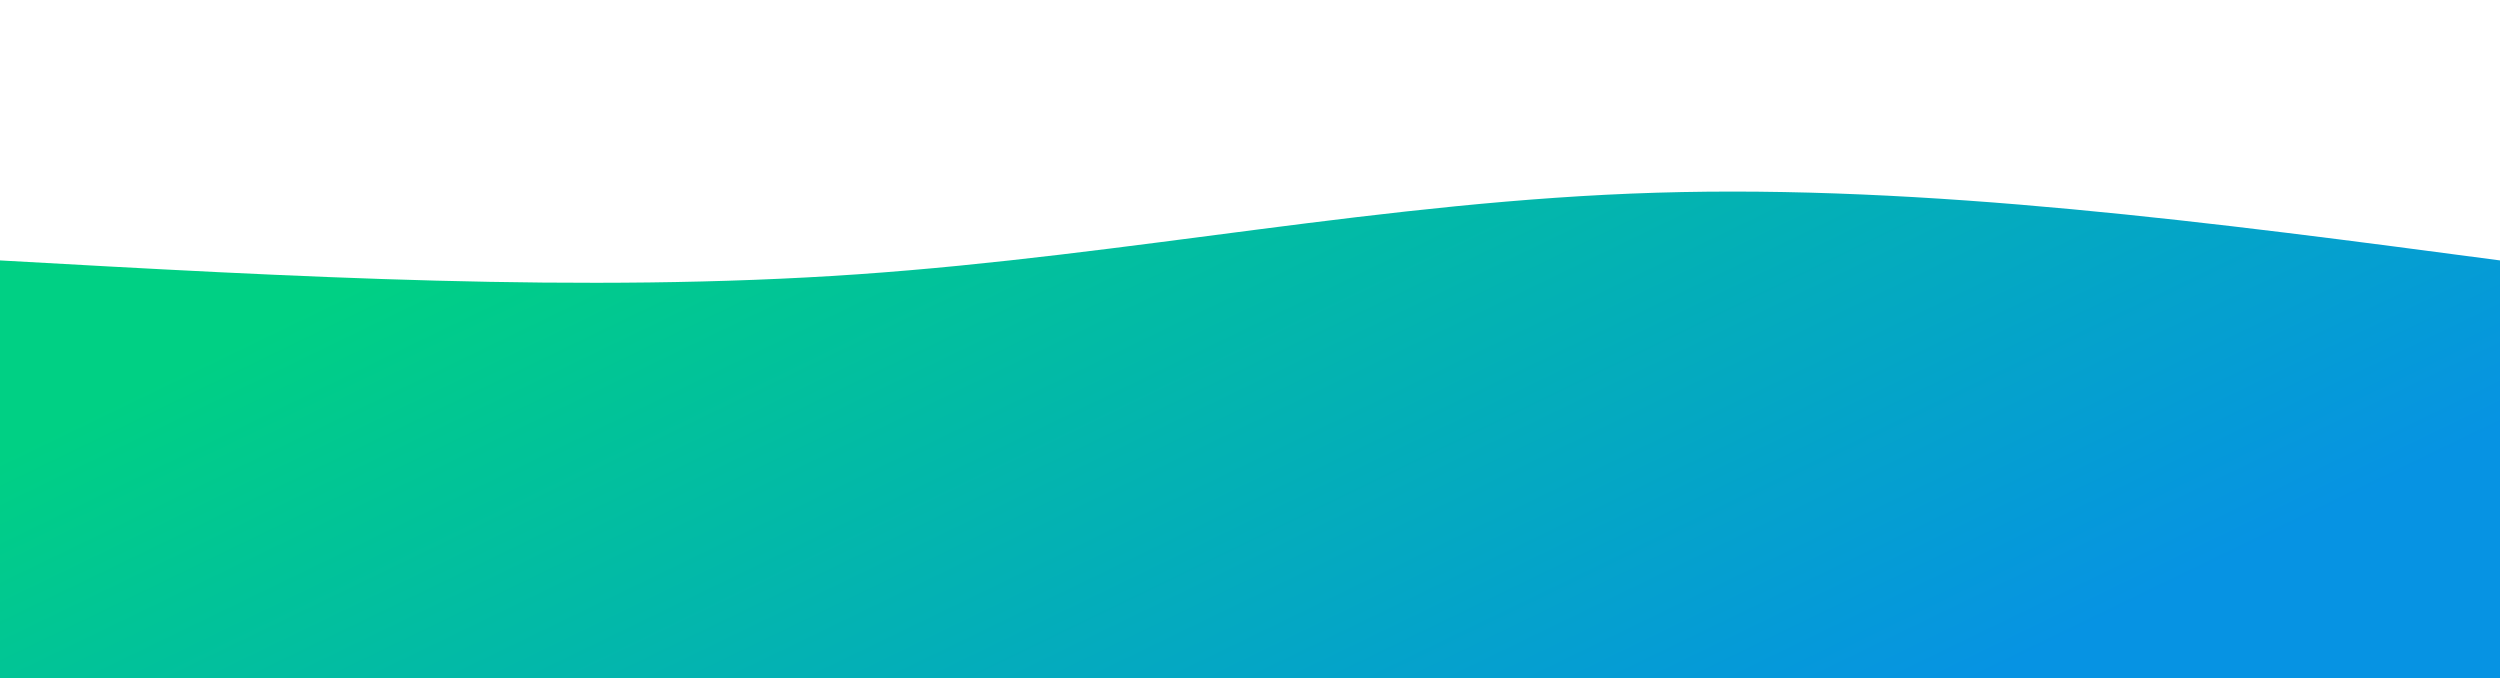
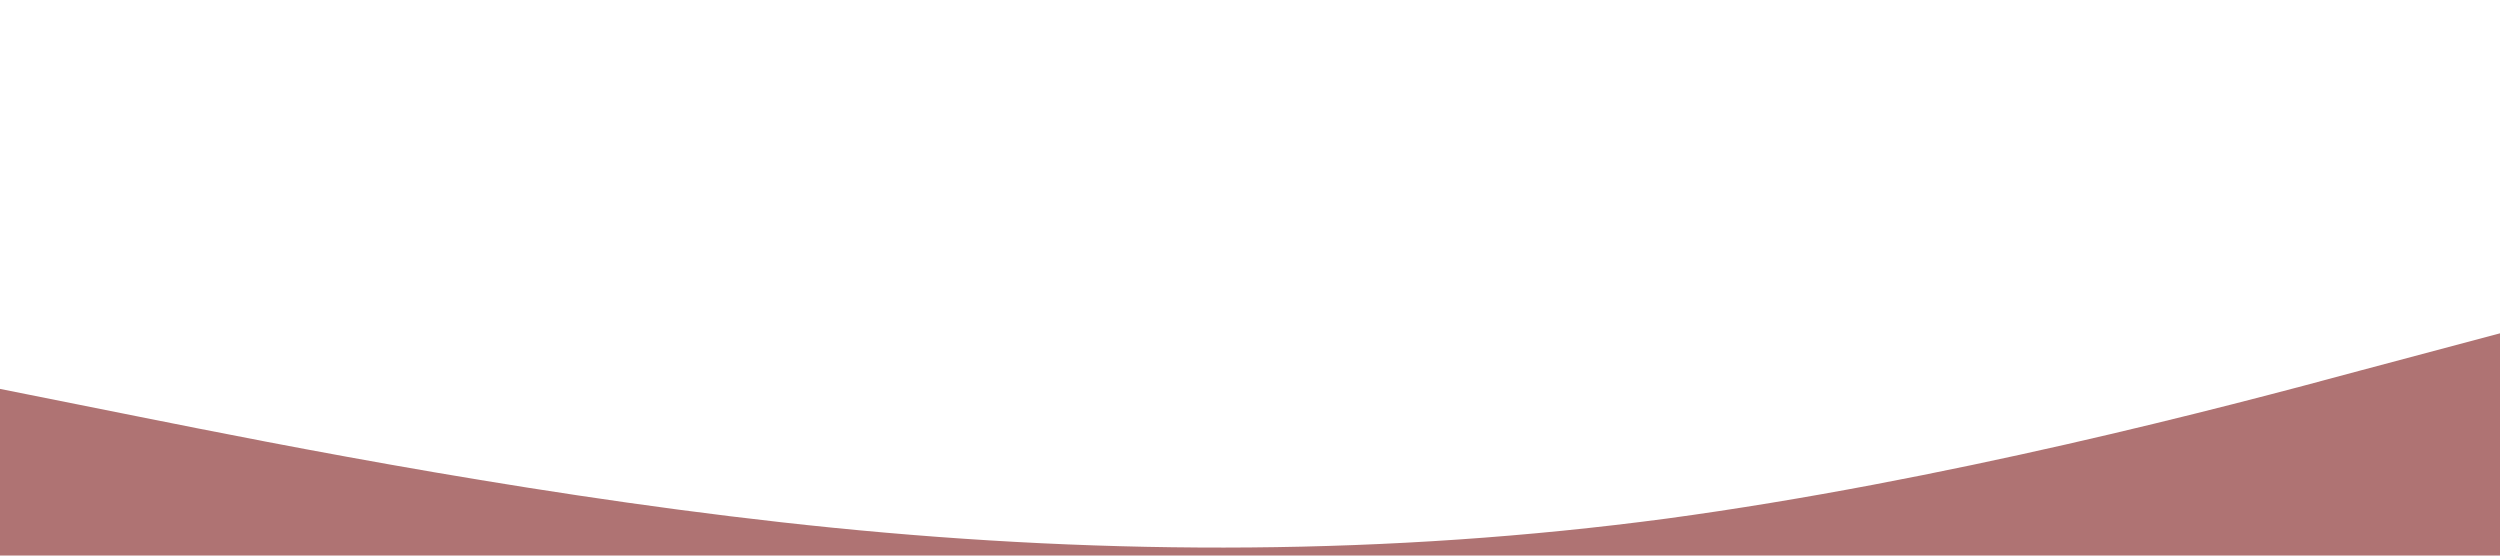
- <svg xmlns="http://www.w3.org/2000/svg" width="100%" height="100%" id="svg" viewBox="0 0 1440 390" class="transition duration-300 ease-in-out delay-150">
-   <defs>
-     <linearGradient id="gradient" x1="4%" y1="31%" x2="96%" y2="69%">
-       <stop offset="5%" stop-color="#00d084" />
-       <stop offset="95%" stop-color="#0693e3" />
-     </linearGradient>
-   </defs>
-   <path d="M 0,400 L 0,150 C 168.267,159.467 336.533,168.933 494,158 C 651.467,147.067 798.133,115.733 954,111 C 1109.867,106.267 1274.933,128.133 1440,150 L 1440,400 L 0,400 Z" stroke="none" stroke-width="0" fill="url(#gradient)" fill-opacity="1" class="transition-all duration-300 ease-in-out delay-150 path-0" />
+ <svg xmlns="http://www.w3.org/2000/svg" viewBox="0 0 1440 320">
+   <path fill="#af7373" fill-opacity="1" d="M0,224L80,240C160,256,320,288,480,304C640,320,800,320,960,298.7C1120,277,1280,235,1360,213.3L1440,192L1440,320L1360,320C1280,320,1120,320,960,320C800,320,640,320,480,320C320,320,160,320,80,320L0,320Z" />
</svg>
